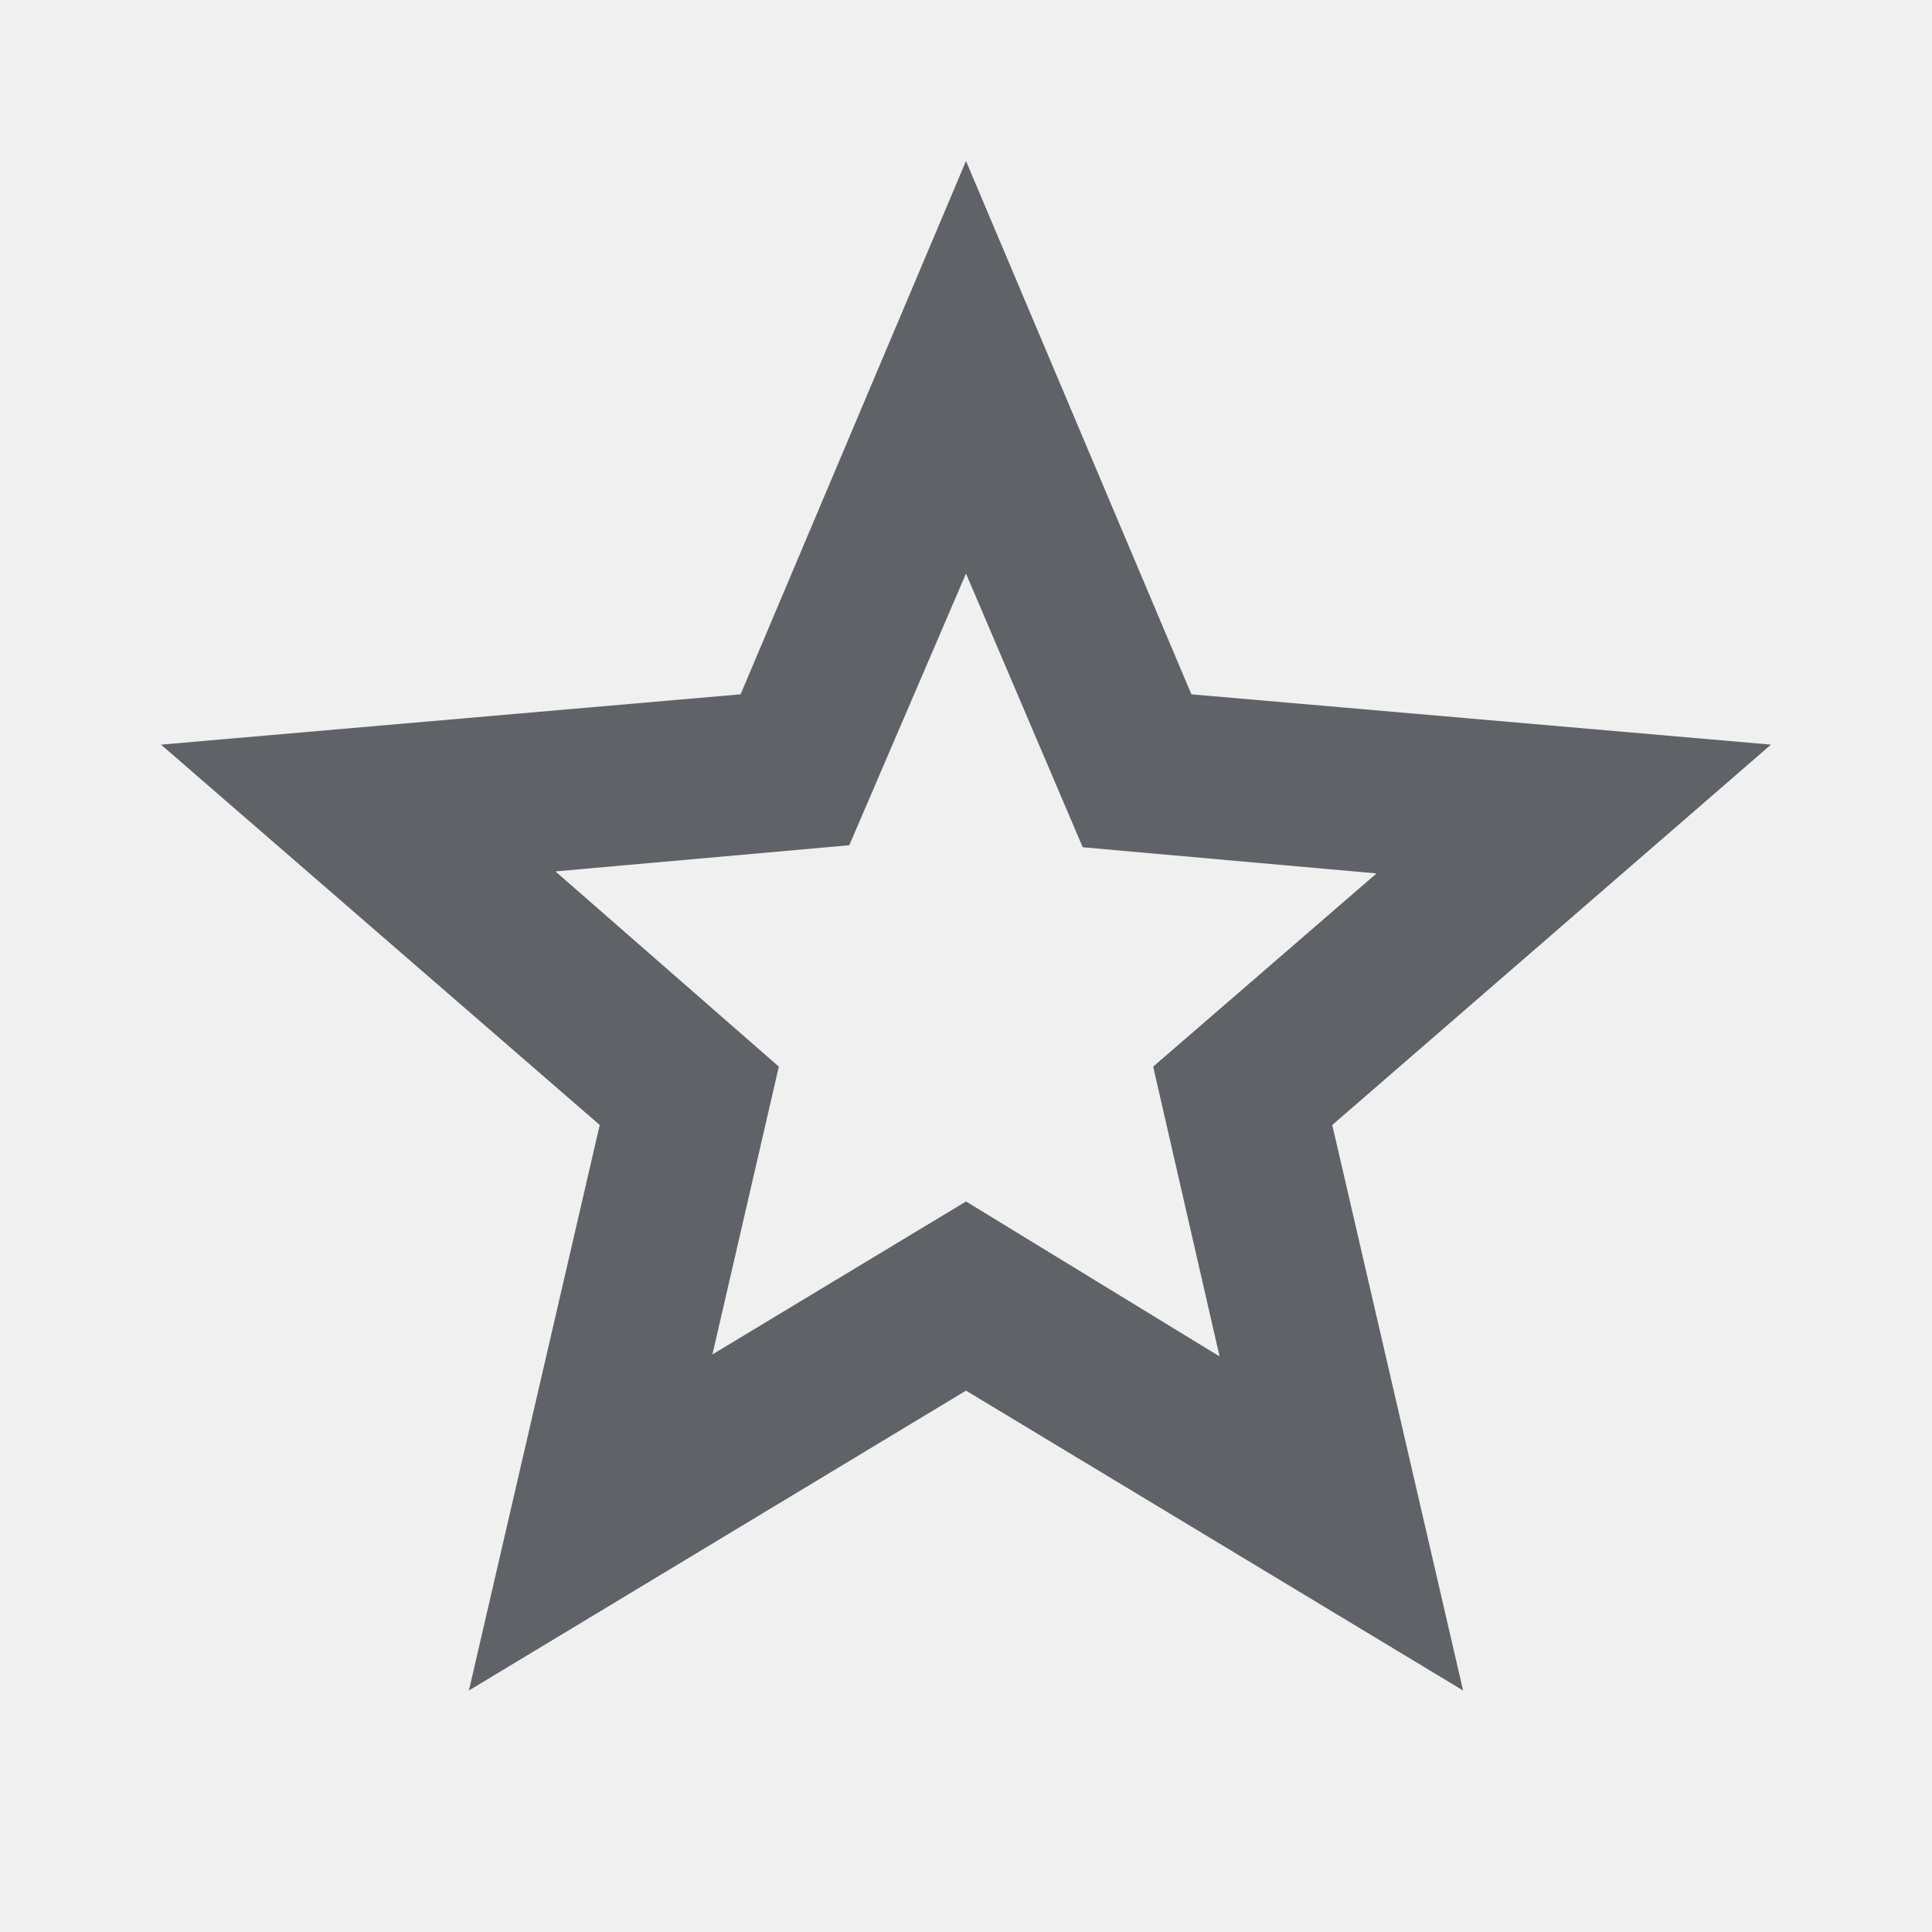
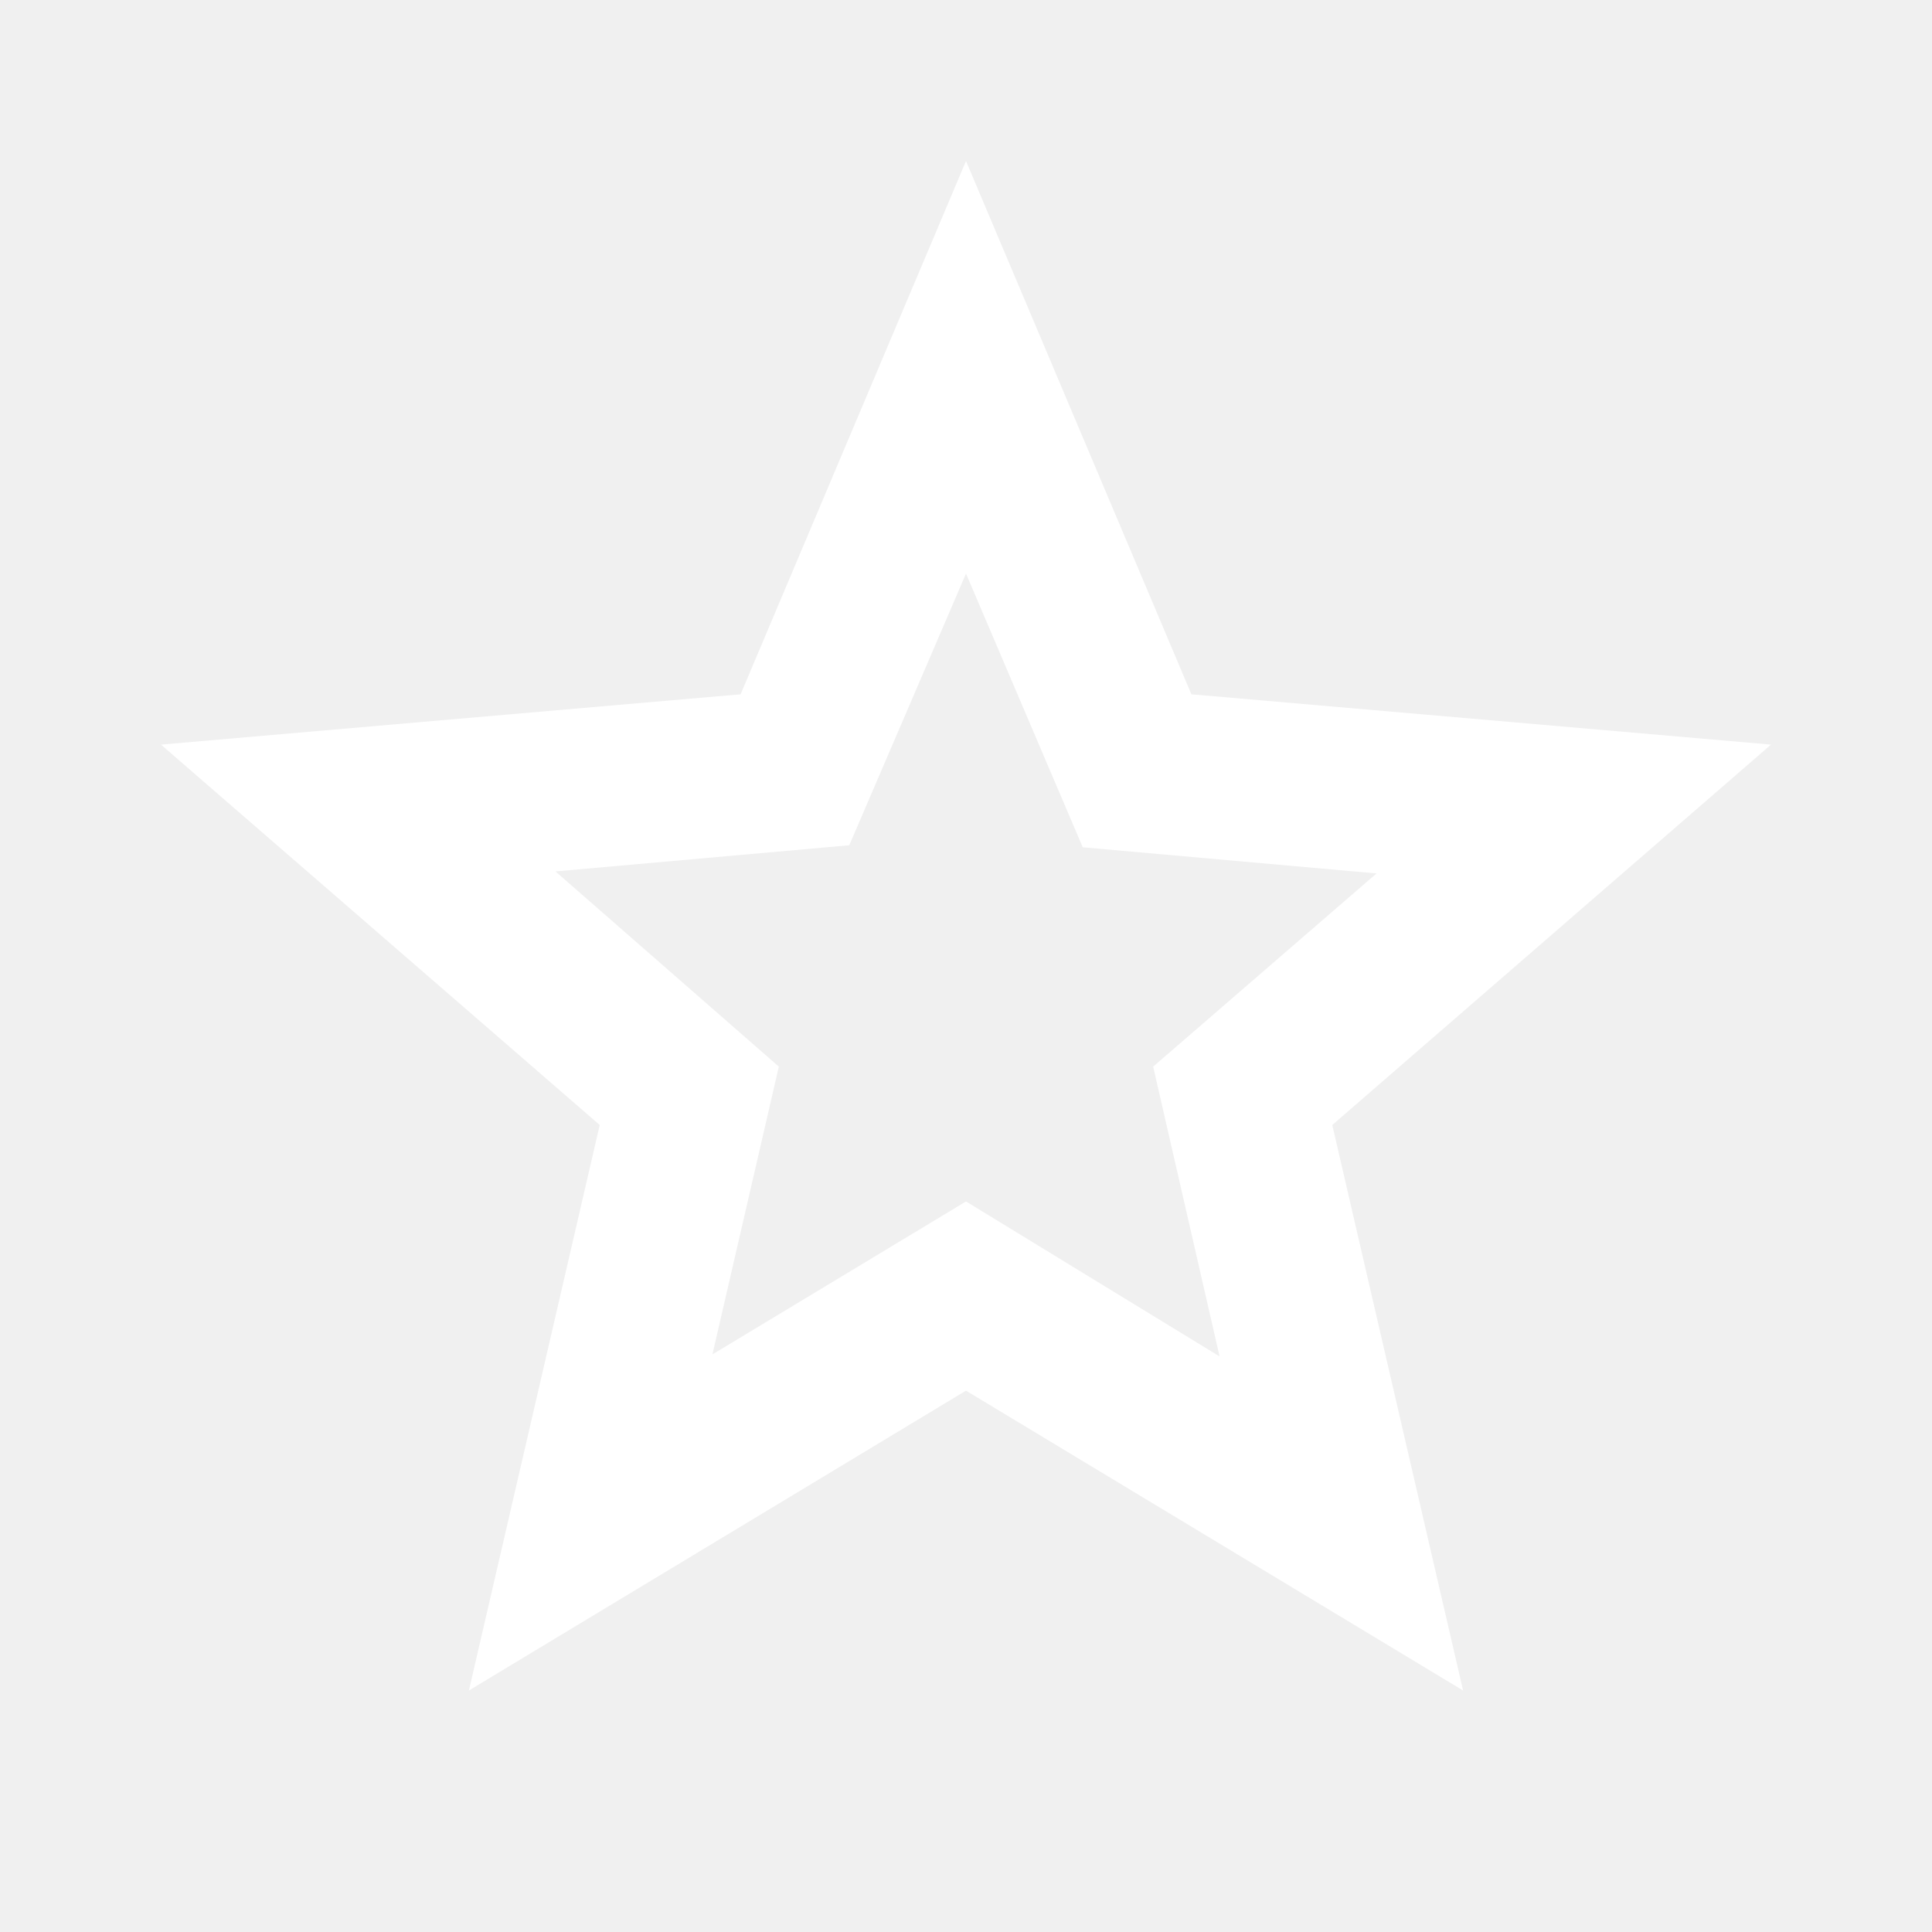
- <svg xmlns="http://www.w3.org/2000/svg" height="24px" viewBox="0 -960 960 960" width="24px" fill="#5f6368">
+ <svg xmlns="http://www.w3.org/2000/svg" height="24px" viewBox="0 -960 960 960" width="24px" fill="#FFFFFF">
  <path d="m354-287 126-76 126 77-33-144 111-96-146-13-58-136-58 135-146 13 111 97-33 143ZM233-120l65-281L80-590l288-25 112-265 112 265 288 25-218 189 65 281-247-149-247 149Zm247-350Z" />
</svg>
